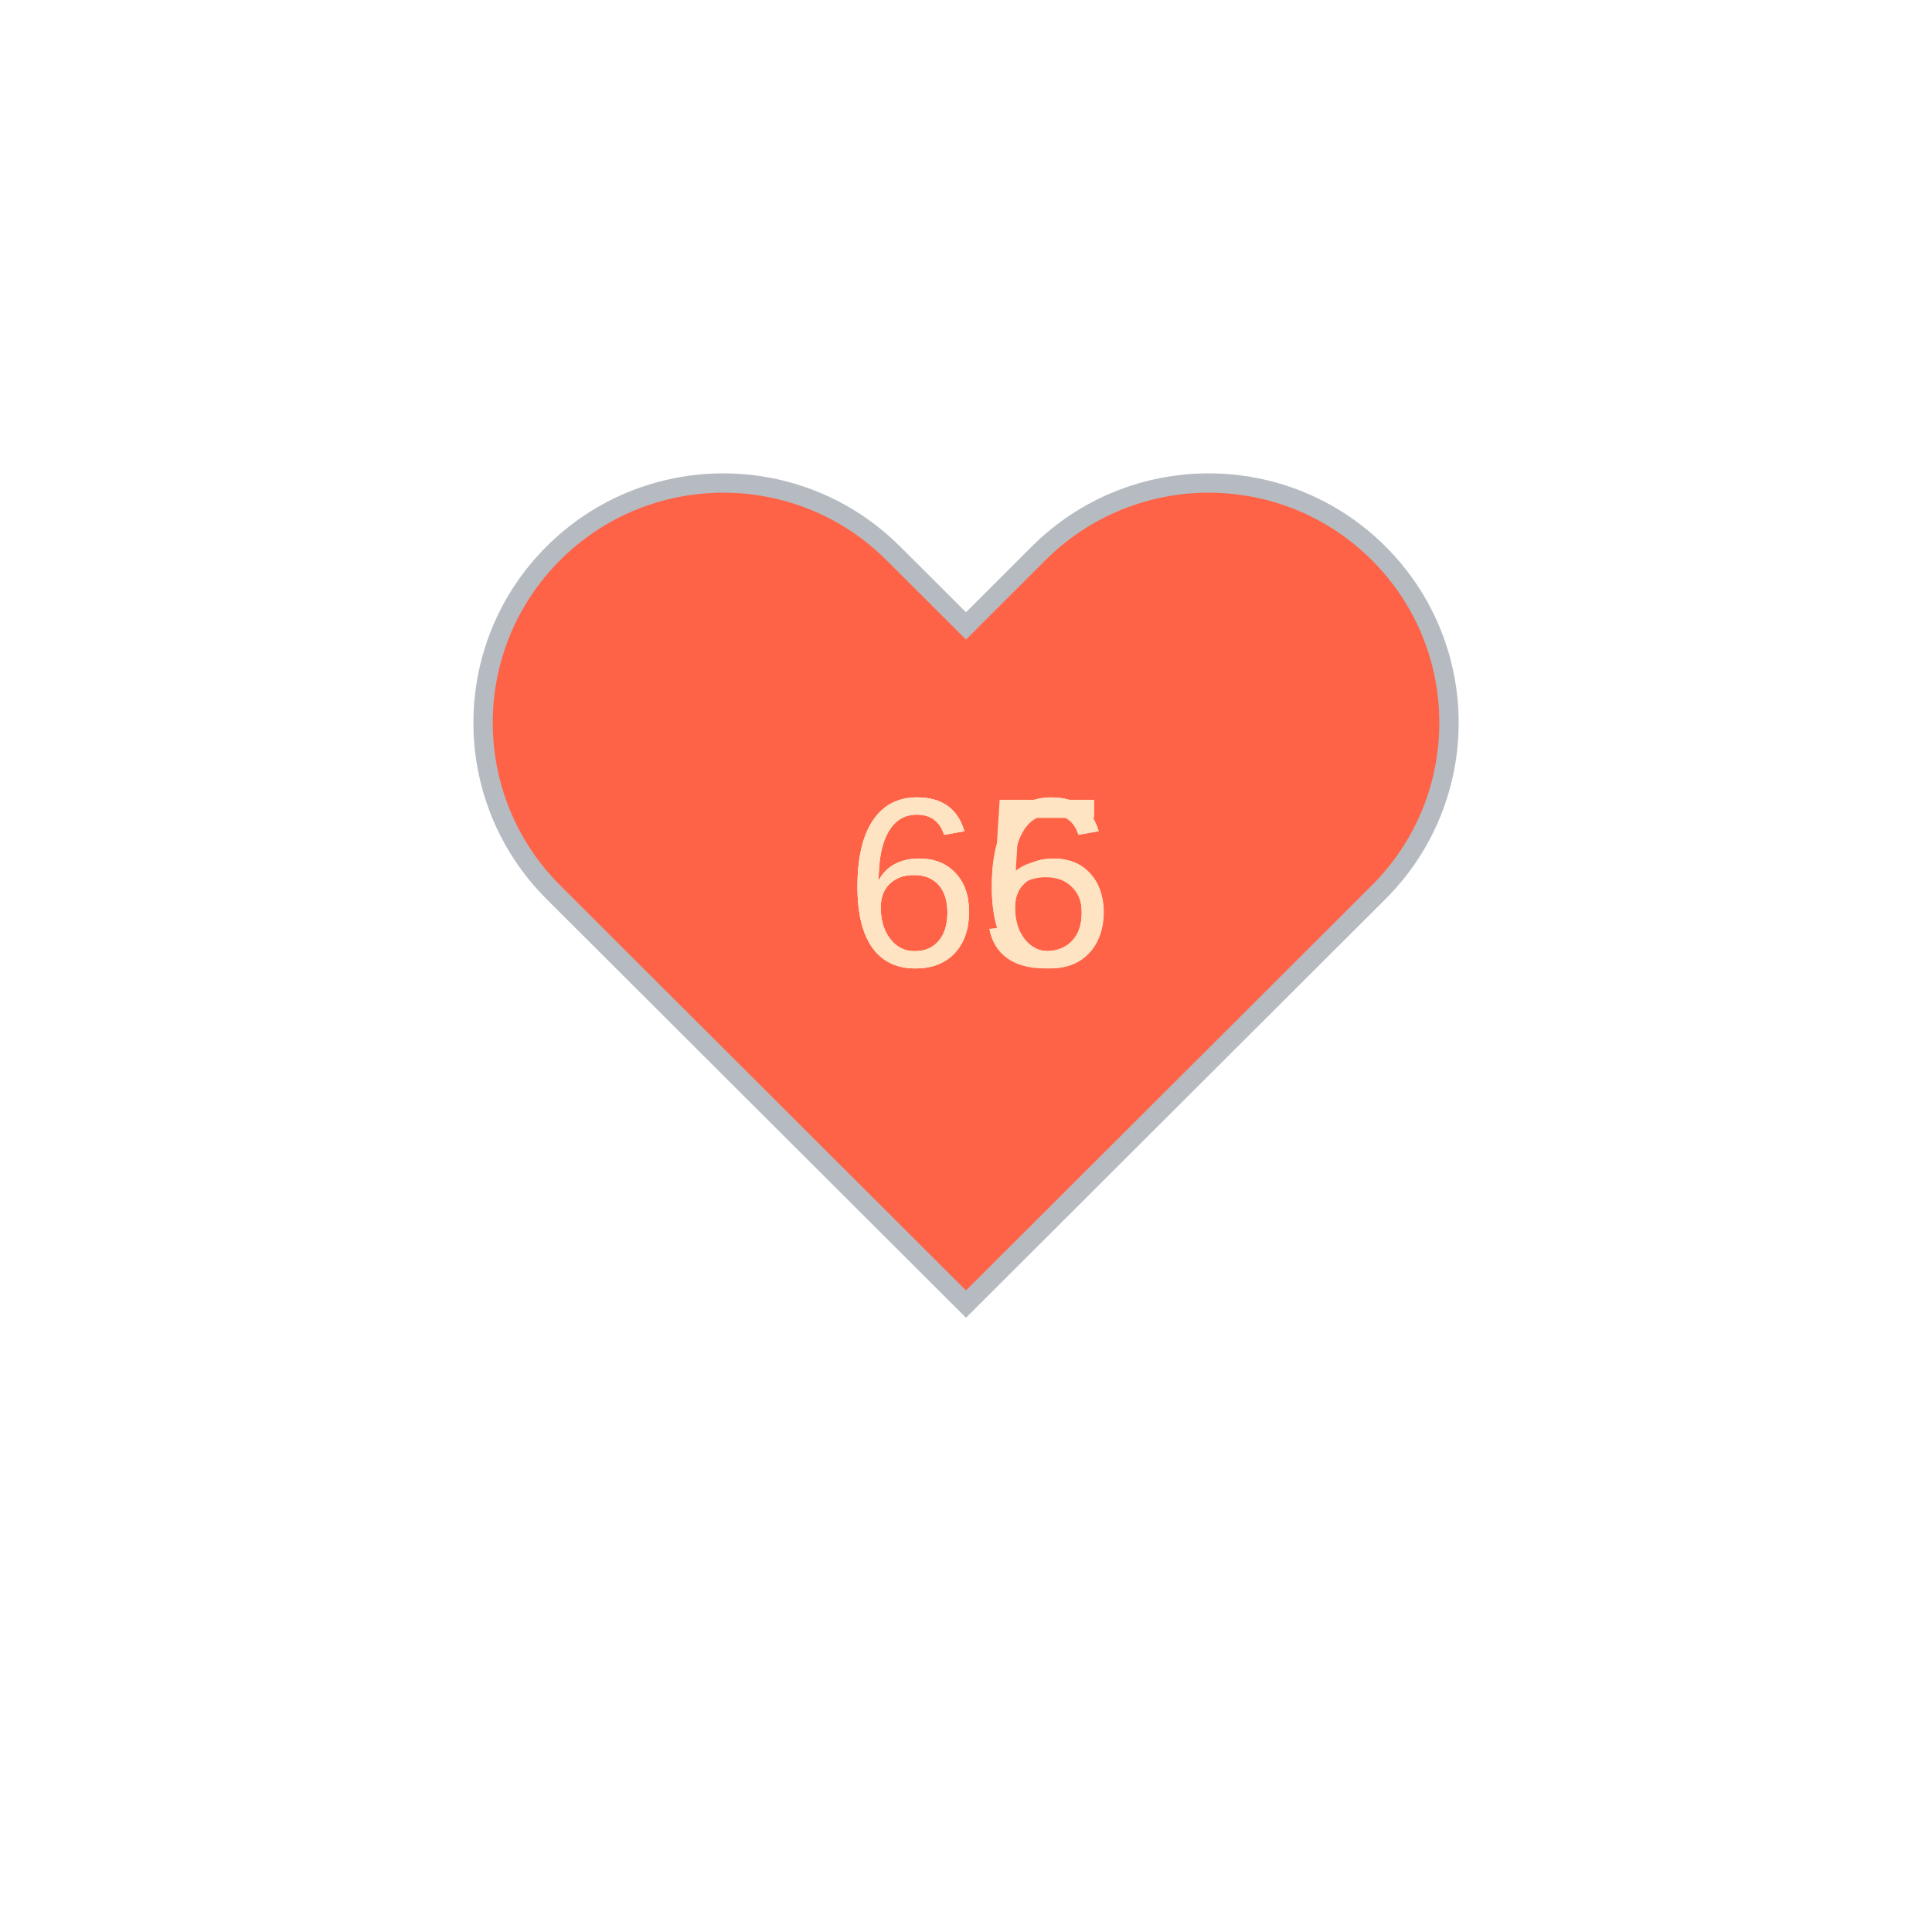
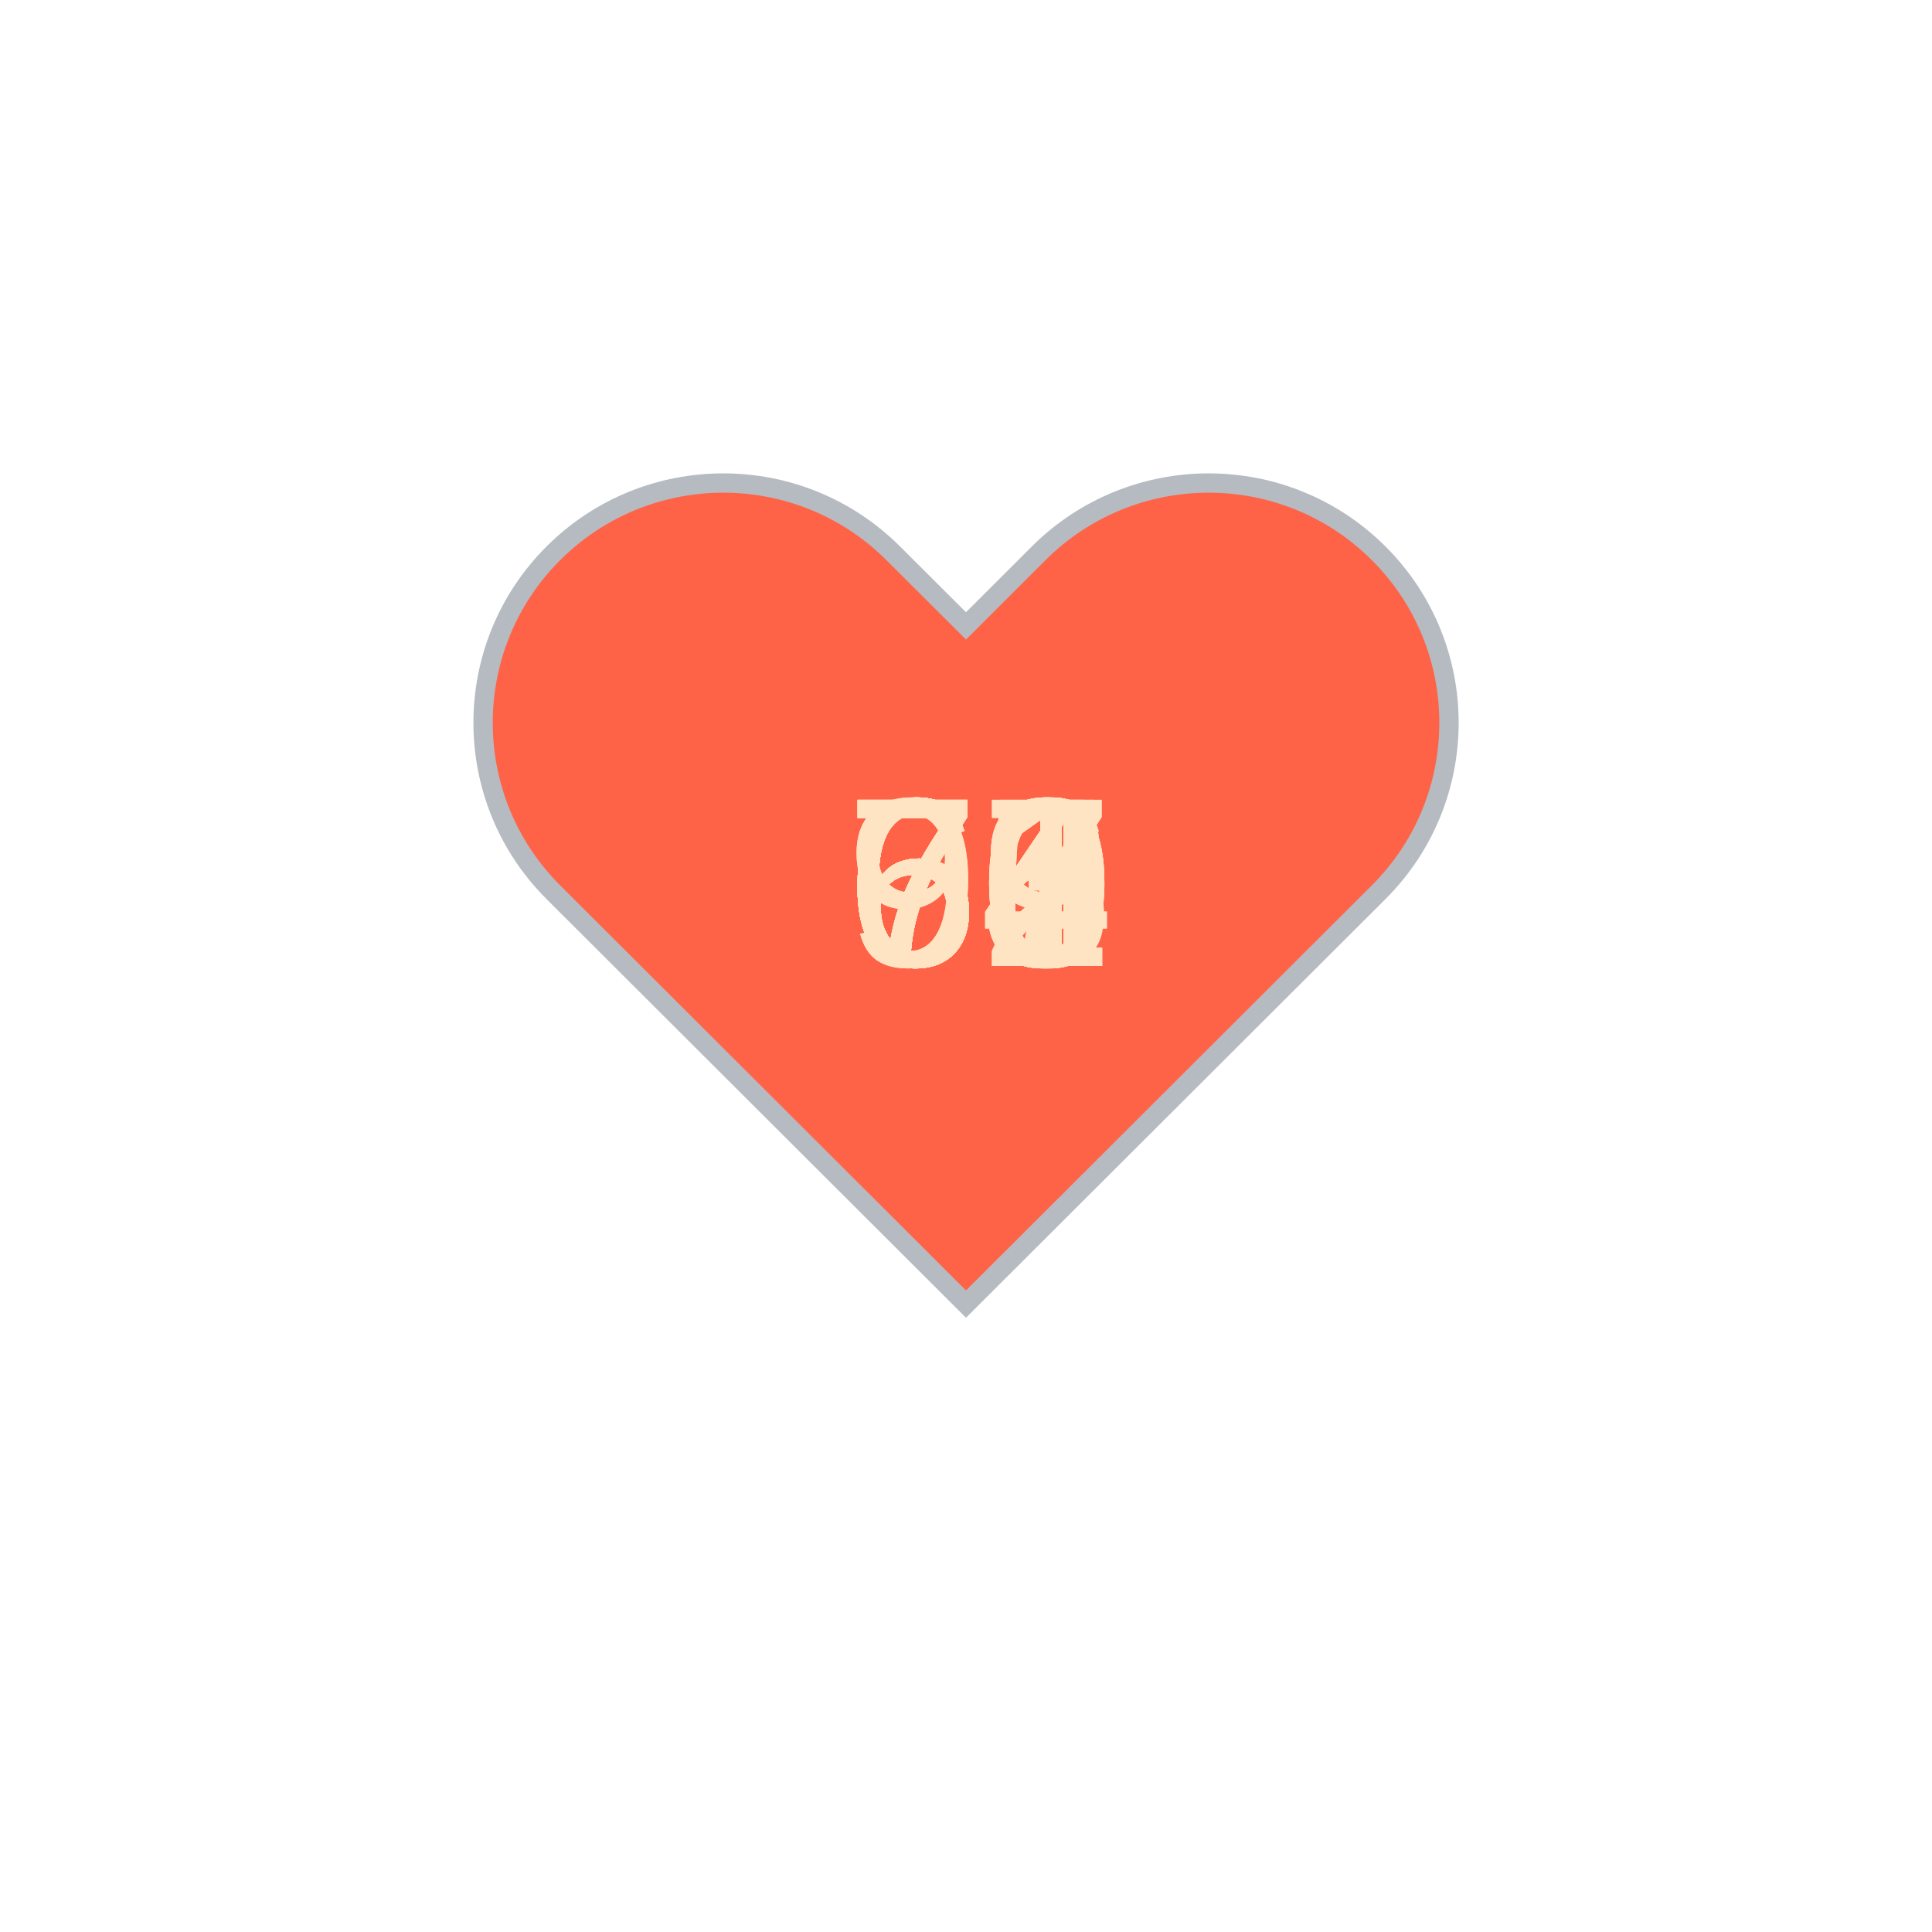
<svg xmlns="http://www.w3.org/2000/svg" baseProfile="full" height="150" version="1.1" viewBox="0,0,200,200" width="150">
  <defs />
  <g transform="translate(100 100)">
    <path d="M92.71,7.27L92.71,7.27c-9.71-9.69-25.46-9.69-35.18,0L50,14.79l-7.54-7.52C32.75-2.42,17-2.42,7.29,7.27v0 c-9.71,9.69-9.71,25.41,0,35.1L50,85l42.71-42.63C102.43,32.68,102.43,16.96,92.71,7.27z" fill="tomato" stroke="#B6BBC1" stroke-width="2" transform="translate(-50 -50)" />
    <animateTransform additive="sum" attributeName="transform" dur="1.2s" repeatCount="indefinite" type="scale" values="1; 1.5; 1.25; 1.5; 1.5; 1;" />
-     <text fill="bisque" style="font-size:25px; font-family:Arial" transform="translate(-12.5 0)">66<animate attributeName="visibility" dur="3.6s" keyTimes="0;0.33;0.67;1" repeatCount="indefinite" values="visible;hidden;hidden;hidden" />
+     <text fill="bisque" style="font-size:25px; font-family:Arial" transform="translate(-12.5 0)">62<animate attributeName="visibility" dur="28.8s" keyTimes="0;0.04;0.08;0.12;0.17;0.21;0.25;0.29;0.33;0.38;0.42;0.46;0.5;0.54;0.58;0.62;0.67;0.71;0.75;0.79;0.83;0.87;0.92;0.96;1.0" repeatCount="indefinite" values="visible;hidden;hidden;hidden;hidden;hidden;hidden;hidden;hidden;hidden;hidden;hidden;hidden;hidden;hidden;hidden;hidden;hidden;hidden;hidden;hidden;hidden;hidden;hidden;hidden" />
    </text>
-     <text fill="bisque" style="font-size:25px; font-family:Arial" transform="translate(-12.5 0)">65<animate attributeName="visibility" dur="3.6s" keyTimes="0;0.33;0.67;1" repeatCount="indefinite" values="hidden;visible;hidden;hidden" />
+     <text fill="bisque" style="font-size:25px; font-family:Arial" transform="translate(-12.5 0)">66<animate attributeName="visibility" dur="28.8s" keyTimes="0;0.04;0.08;0.12;0.17;0.21;0.25;0.29;0.33;0.38;0.42;0.46;0.5;0.54;0.58;0.62;0.67;0.71;0.75;0.79;0.83;0.87;0.92;0.96;1.0" repeatCount="indefinite" values="hidden;visible;hidden;hidden;hidden;hidden;hidden;hidden;hidden;hidden;hidden;hidden;hidden;hidden;hidden;hidden;hidden;hidden;hidden;hidden;hidden;hidden;hidden;hidden;hidden" />
    </text>
-     <text fill="bisque" style="font-size:25px; font-family:Arial" transform="translate(-12.5 0)">66<animate attributeName="visibility" dur="3.6s" keyTimes="0;0.33;0.67;1" repeatCount="indefinite" values="hidden;hidden;visible;hidden" />
+     <text fill="bisque" style="font-size:25px; font-family:Arial" transform="translate(-12.5 0)">67<animate attributeName="visibility" dur="28.8s" keyTimes="0;0.04;0.08;0.12;0.17;0.21;0.25;0.29;0.33;0.38;0.42;0.46;0.5;0.54;0.58;0.62;0.67;0.71;0.75;0.79;0.83;0.87;0.92;0.96;1.0" repeatCount="indefinite" values="hidden;hidden;visible;hidden;hidden;hidden;hidden;hidden;hidden;hidden;hidden;hidden;hidden;hidden;hidden;hidden;hidden;hidden;hidden;hidden;hidden;hidden;hidden;hidden;hidden" />
+     </text>
+     <text fill="bisque" style="font-size:25px; font-family:Arial" transform="translate(-12.5 0)">64<animate attributeName="visibility" dur="28.8s" keyTimes="0;0.04;0.08;0.12;0.17;0.21;0.25;0.29;0.33;0.38;0.42;0.46;0.5;0.54;0.58;0.62;0.67;0.71;0.75;0.79;0.83;0.87;0.92;0.96;1.0" repeatCount="indefinite" values="hidden;hidden;hidden;visible;hidden;hidden;hidden;hidden;hidden;hidden;hidden;hidden;hidden;hidden;hidden;hidden;hidden;hidden;hidden;hidden;hidden;hidden;hidden;hidden;hidden" />
+     </text>
+     <text fill="bisque" style="font-size:25px; font-family:Arial" transform="translate(-12.5 0)">91<animate attributeName="visibility" dur="28.8s" keyTimes="0;0.04;0.08;0.12;0.17;0.21;0.25;0.29;0.33;0.38;0.42;0.46;0.5;0.54;0.58;0.62;0.67;0.71;0.75;0.79;0.83;0.87;0.92;0.96;1.0" repeatCount="indefinite" values="hidden;hidden;hidden;hidden;visible;hidden;hidden;hidden;hidden;hidden;hidden;hidden;hidden;hidden;hidden;hidden;hidden;hidden;hidden;hidden;hidden;hidden;hidden;hidden;hidden" />
+     </text>
+     <text fill="bisque" style="font-size:25px; font-family:Arial" transform="translate(-12.5 0)">94<animate attributeName="visibility" dur="28.8s" keyTimes="0;0.04;0.08;0.12;0.17;0.21;0.25;0.29;0.33;0.38;0.42;0.46;0.5;0.54;0.58;0.62;0.67;0.71;0.75;0.79;0.83;0.87;0.92;0.96;1.0" repeatCount="indefinite" values="hidden;hidden;hidden;hidden;hidden;visible;hidden;hidden;hidden;hidden;hidden;hidden;hidden;hidden;hidden;hidden;hidden;hidden;hidden;hidden;hidden;hidden;hidden;hidden;hidden" />
+     </text>
+     <text fill="bisque" style="font-size:25px; font-family:Arial" transform="translate(-12.5 0)">69<animate attributeName="visibility" dur="28.8s" keyTimes="0;0.04;0.08;0.12;0.17;0.21;0.25;0.29;0.33;0.38;0.42;0.46;0.5;0.54;0.58;0.62;0.67;0.71;0.75;0.79;0.83;0.87;0.92;0.96;1.0" repeatCount="indefinite" values="hidden;hidden;hidden;hidden;hidden;hidden;visible;hidden;hidden;hidden;hidden;hidden;hidden;hidden;hidden;hidden;hidden;hidden;hidden;hidden;hidden;hidden;hidden;hidden;hidden" />
+     </text>
+     <text fill="bisque" style="font-size:25px; font-family:Arial" transform="translate(-12.5 0)">69<animate attributeName="visibility" dur="28.8s" keyTimes="0;0.04;0.08;0.12;0.17;0.21;0.25;0.29;0.33;0.38;0.42;0.46;0.5;0.54;0.58;0.62;0.67;0.71;0.75;0.79;0.83;0.87;0.92;0.96;1.0" repeatCount="indefinite" values="hidden;hidden;hidden;hidden;hidden;hidden;hidden;visible;hidden;hidden;hidden;hidden;hidden;hidden;hidden;hidden;hidden;hidden;hidden;hidden;hidden;hidden;hidden;hidden;hidden" />
+     </text>
+     <text fill="bisque" style="font-size:25px; font-family:Arial" transform="translate(-12.5 0)">66<animate attributeName="visibility" dur="28.8s" keyTimes="0;0.04;0.08;0.12;0.17;0.21;0.25;0.29;0.33;0.38;0.42;0.46;0.5;0.54;0.58;0.62;0.67;0.71;0.75;0.79;0.83;0.87;0.92;0.96;1.0" repeatCount="indefinite" values="hidden;hidden;hidden;hidden;hidden;hidden;hidden;hidden;visible;hidden;hidden;hidden;hidden;hidden;hidden;hidden;hidden;hidden;hidden;hidden;hidden;hidden;hidden;hidden;hidden" />
+     </text>
+     <text fill="bisque" style="font-size:25px; font-family:Arial" transform="translate(-12.5 0)">65<animate attributeName="visibility" dur="28.8s" keyTimes="0;0.04;0.08;0.12;0.17;0.21;0.25;0.29;0.33;0.38;0.42;0.46;0.5;0.54;0.58;0.62;0.67;0.71;0.75;0.79;0.83;0.87;0.92;0.96;1.0" repeatCount="indefinite" values="hidden;hidden;hidden;hidden;hidden;hidden;hidden;hidden;hidden;visible;hidden;hidden;hidden;hidden;hidden;hidden;hidden;hidden;hidden;hidden;hidden;hidden;hidden;hidden;hidden" />
+     </text>
+     <text fill="bisque" style="font-size:25px; font-family:Arial" transform="translate(-12.5 0)">70<animate attributeName="visibility" dur="28.8s" keyTimes="0;0.04;0.08;0.12;0.17;0.21;0.25;0.29;0.33;0.38;0.42;0.46;0.5;0.54;0.58;0.62;0.67;0.71;0.75;0.79;0.83;0.87;0.92;0.96;1.0" repeatCount="indefinite" values="hidden;hidden;hidden;hidden;hidden;hidden;hidden;hidden;hidden;hidden;visible;hidden;hidden;hidden;hidden;hidden;hidden;hidden;hidden;hidden;hidden;hidden;hidden;hidden;hidden" />
+     </text>
+     <text fill="bisque" style="font-size:25px; font-family:Arial" transform="translate(-12.5 0)">69<animate attributeName="visibility" dur="28.8s" keyTimes="0;0.04;0.08;0.12;0.17;0.21;0.25;0.29;0.33;0.38;0.42;0.46;0.5;0.54;0.58;0.62;0.67;0.71;0.75;0.79;0.83;0.87;0.92;0.96;1.0" repeatCount="indefinite" values="hidden;hidden;hidden;hidden;hidden;hidden;hidden;hidden;hidden;hidden;hidden;visible;hidden;hidden;hidden;hidden;hidden;hidden;hidden;hidden;hidden;hidden;hidden;hidden;hidden" />
+     </text>
+     <text fill="bisque" style="font-size:25px; font-family:Arial" transform="translate(-12.5 0)">73<animate attributeName="visibility" dur="28.8s" keyTimes="0;0.04;0.08;0.12;0.17;0.21;0.25;0.29;0.33;0.38;0.42;0.46;0.5;0.54;0.58;0.62;0.67;0.71;0.75;0.79;0.83;0.87;0.92;0.96;1.0" repeatCount="indefinite" values="hidden;hidden;hidden;hidden;hidden;hidden;hidden;hidden;hidden;hidden;hidden;hidden;visible;hidden;hidden;hidden;hidden;hidden;hidden;hidden;hidden;hidden;hidden;hidden;hidden" />
+     </text>
+     <text fill="bisque" style="font-size:25px; font-family:Arial" transform="translate(-12.5 0)">74<animate attributeName="visibility" dur="28.8s" keyTimes="0;0.04;0.08;0.12;0.17;0.21;0.25;0.29;0.33;0.38;0.42;0.46;0.5;0.54;0.58;0.62;0.67;0.71;0.75;0.79;0.83;0.87;0.92;0.96;1.0" repeatCount="indefinite" values="hidden;hidden;hidden;hidden;hidden;hidden;hidden;hidden;hidden;hidden;hidden;hidden;hidden;visible;hidden;hidden;hidden;hidden;hidden;hidden;hidden;hidden;hidden;hidden;hidden" />
+     </text>
+     <text fill="bisque" style="font-size:25px; font-family:Arial" transform="translate(-12.5 0)">70<animate attributeName="visibility" dur="28.8s" keyTimes="0;0.04;0.08;0.12;0.17;0.21;0.25;0.29;0.33;0.38;0.42;0.46;0.5;0.54;0.58;0.62;0.67;0.71;0.75;0.79;0.83;0.87;0.92;0.96;1.0" repeatCount="indefinite" values="hidden;hidden;hidden;hidden;hidden;hidden;hidden;hidden;hidden;hidden;hidden;hidden;hidden;hidden;visible;hidden;hidden;hidden;hidden;hidden;hidden;hidden;hidden;hidden;hidden" />
+     </text>
+     <text fill="bisque" style="font-size:25px; font-family:Arial" transform="translate(-12.5 0)">67<animate attributeName="visibility" dur="28.8s" keyTimes="0;0.04;0.08;0.12;0.17;0.21;0.25;0.29;0.33;0.38;0.42;0.46;0.5;0.54;0.58;0.62;0.67;0.71;0.75;0.79;0.83;0.87;0.92;0.96;1.0" repeatCount="indefinite" values="hidden;hidden;hidden;hidden;hidden;hidden;hidden;hidden;hidden;hidden;hidden;hidden;hidden;hidden;hidden;visible;hidden;hidden;hidden;hidden;hidden;hidden;hidden;hidden;hidden" />
+     </text>
+     <text fill="bisque" style="font-size:25px; font-family:Arial" transform="translate(-12.5 0)">71<animate attributeName="visibility" dur="28.8s" keyTimes="0;0.04;0.08;0.12;0.17;0.21;0.25;0.29;0.33;0.38;0.42;0.46;0.5;0.54;0.58;0.62;0.67;0.71;0.75;0.79;0.83;0.87;0.92;0.96;1.0" repeatCount="indefinite" values="hidden;hidden;hidden;hidden;hidden;hidden;hidden;hidden;hidden;hidden;hidden;hidden;hidden;hidden;hidden;hidden;visible;hidden;hidden;hidden;hidden;hidden;hidden;hidden;hidden" />
+     </text>
+     <text fill="bisque" style="font-size:25px; font-family:Arial" transform="translate(-12.5 0)">71<animate attributeName="visibility" dur="28.8s" keyTimes="0;0.04;0.08;0.12;0.17;0.21;0.25;0.29;0.33;0.38;0.42;0.46;0.5;0.54;0.58;0.62;0.67;0.71;0.75;0.79;0.83;0.87;0.92;0.96;1.0" repeatCount="indefinite" values="hidden;hidden;hidden;hidden;hidden;hidden;hidden;hidden;hidden;hidden;hidden;hidden;hidden;hidden;hidden;hidden;hidden;visible;hidden;hidden;hidden;hidden;hidden;hidden;hidden" />
+     </text>
+     <text fill="bisque" style="font-size:25px; font-family:Arial" transform="translate(-12.5 0)">71<animate attributeName="visibility" dur="28.8s" keyTimes="0;0.04;0.08;0.12;0.17;0.21;0.25;0.29;0.33;0.38;0.42;0.46;0.5;0.54;0.58;0.62;0.67;0.71;0.75;0.79;0.83;0.87;0.92;0.96;1.0" repeatCount="indefinite" values="hidden;hidden;hidden;hidden;hidden;hidden;hidden;hidden;hidden;hidden;hidden;hidden;hidden;hidden;hidden;hidden;hidden;hidden;visible;hidden;hidden;hidden;hidden;hidden;hidden" />
+     </text>
+     <text fill="bisque" style="font-size:25px; font-family:Arial" transform="translate(-12.5 0)">70<animate attributeName="visibility" dur="28.8s" keyTimes="0;0.04;0.08;0.12;0.17;0.21;0.25;0.29;0.33;0.38;0.42;0.46;0.5;0.54;0.58;0.62;0.67;0.71;0.75;0.79;0.83;0.87;0.92;0.96;1.0" repeatCount="indefinite" values="hidden;hidden;hidden;hidden;hidden;hidden;hidden;hidden;hidden;hidden;hidden;hidden;hidden;hidden;hidden;hidden;hidden;hidden;hidden;visible;hidden;hidden;hidden;hidden;hidden" />
+     </text>
+     <text fill="bisque" style="font-size:25px; font-family:Arial" transform="translate(-12.5 0)">69<animate attributeName="visibility" dur="28.8s" keyTimes="0;0.04;0.08;0.12;0.17;0.21;0.25;0.29;0.33;0.38;0.42;0.46;0.5;0.54;0.58;0.62;0.67;0.71;0.75;0.79;0.83;0.87;0.92;0.96;1.0" repeatCount="indefinite" values="hidden;hidden;hidden;hidden;hidden;hidden;hidden;hidden;hidden;hidden;hidden;hidden;hidden;hidden;hidden;hidden;hidden;hidden;hidden;hidden;visible;hidden;hidden;hidden;hidden" />
+     </text>
+     <text fill="bisque" style="font-size:25px; font-family:Arial" transform="translate(-12.5 0)">66<animate attributeName="visibility" dur="28.8s" keyTimes="0;0.04;0.08;0.12;0.17;0.21;0.25;0.29;0.33;0.38;0.42;0.46;0.5;0.54;0.58;0.62;0.67;0.71;0.75;0.79;0.83;0.87;0.92;0.96;1.0" repeatCount="indefinite" values="hidden;hidden;hidden;hidden;hidden;hidden;hidden;hidden;hidden;hidden;hidden;hidden;hidden;hidden;hidden;hidden;hidden;hidden;hidden;hidden;hidden;visible;hidden;hidden;hidden" />
+     </text>
+     <text fill="bisque" style="font-size:25px; font-family:Arial" transform="translate(-12.5 0)">65<animate attributeName="visibility" dur="28.8s" keyTimes="0;0.04;0.08;0.12;0.17;0.21;0.25;0.29;0.33;0.38;0.42;0.46;0.5;0.54;0.58;0.62;0.67;0.71;0.75;0.79;0.83;0.87;0.92;0.96;1.0" repeatCount="indefinite" values="hidden;hidden;hidden;hidden;hidden;hidden;hidden;hidden;hidden;hidden;hidden;hidden;hidden;hidden;hidden;hidden;hidden;hidden;hidden;hidden;hidden;hidden;visible;hidden;hidden" />
+     </text>
+     <text fill="bisque" style="font-size:25px; font-family:Arial" transform="translate(-12.5 0)">66<animate attributeName="visibility" dur="28.8s" keyTimes="0;0.04;0.08;0.12;0.17;0.21;0.25;0.29;0.33;0.38;0.42;0.46;0.5;0.54;0.58;0.62;0.67;0.71;0.75;0.79;0.83;0.87;0.92;0.96;1.0" repeatCount="indefinite" values="hidden;hidden;hidden;hidden;hidden;hidden;hidden;hidden;hidden;hidden;hidden;hidden;hidden;hidden;hidden;hidden;hidden;hidden;hidden;hidden;hidden;hidden;hidden;visible;hidden" />
    </text>
  </g>
</svg>
